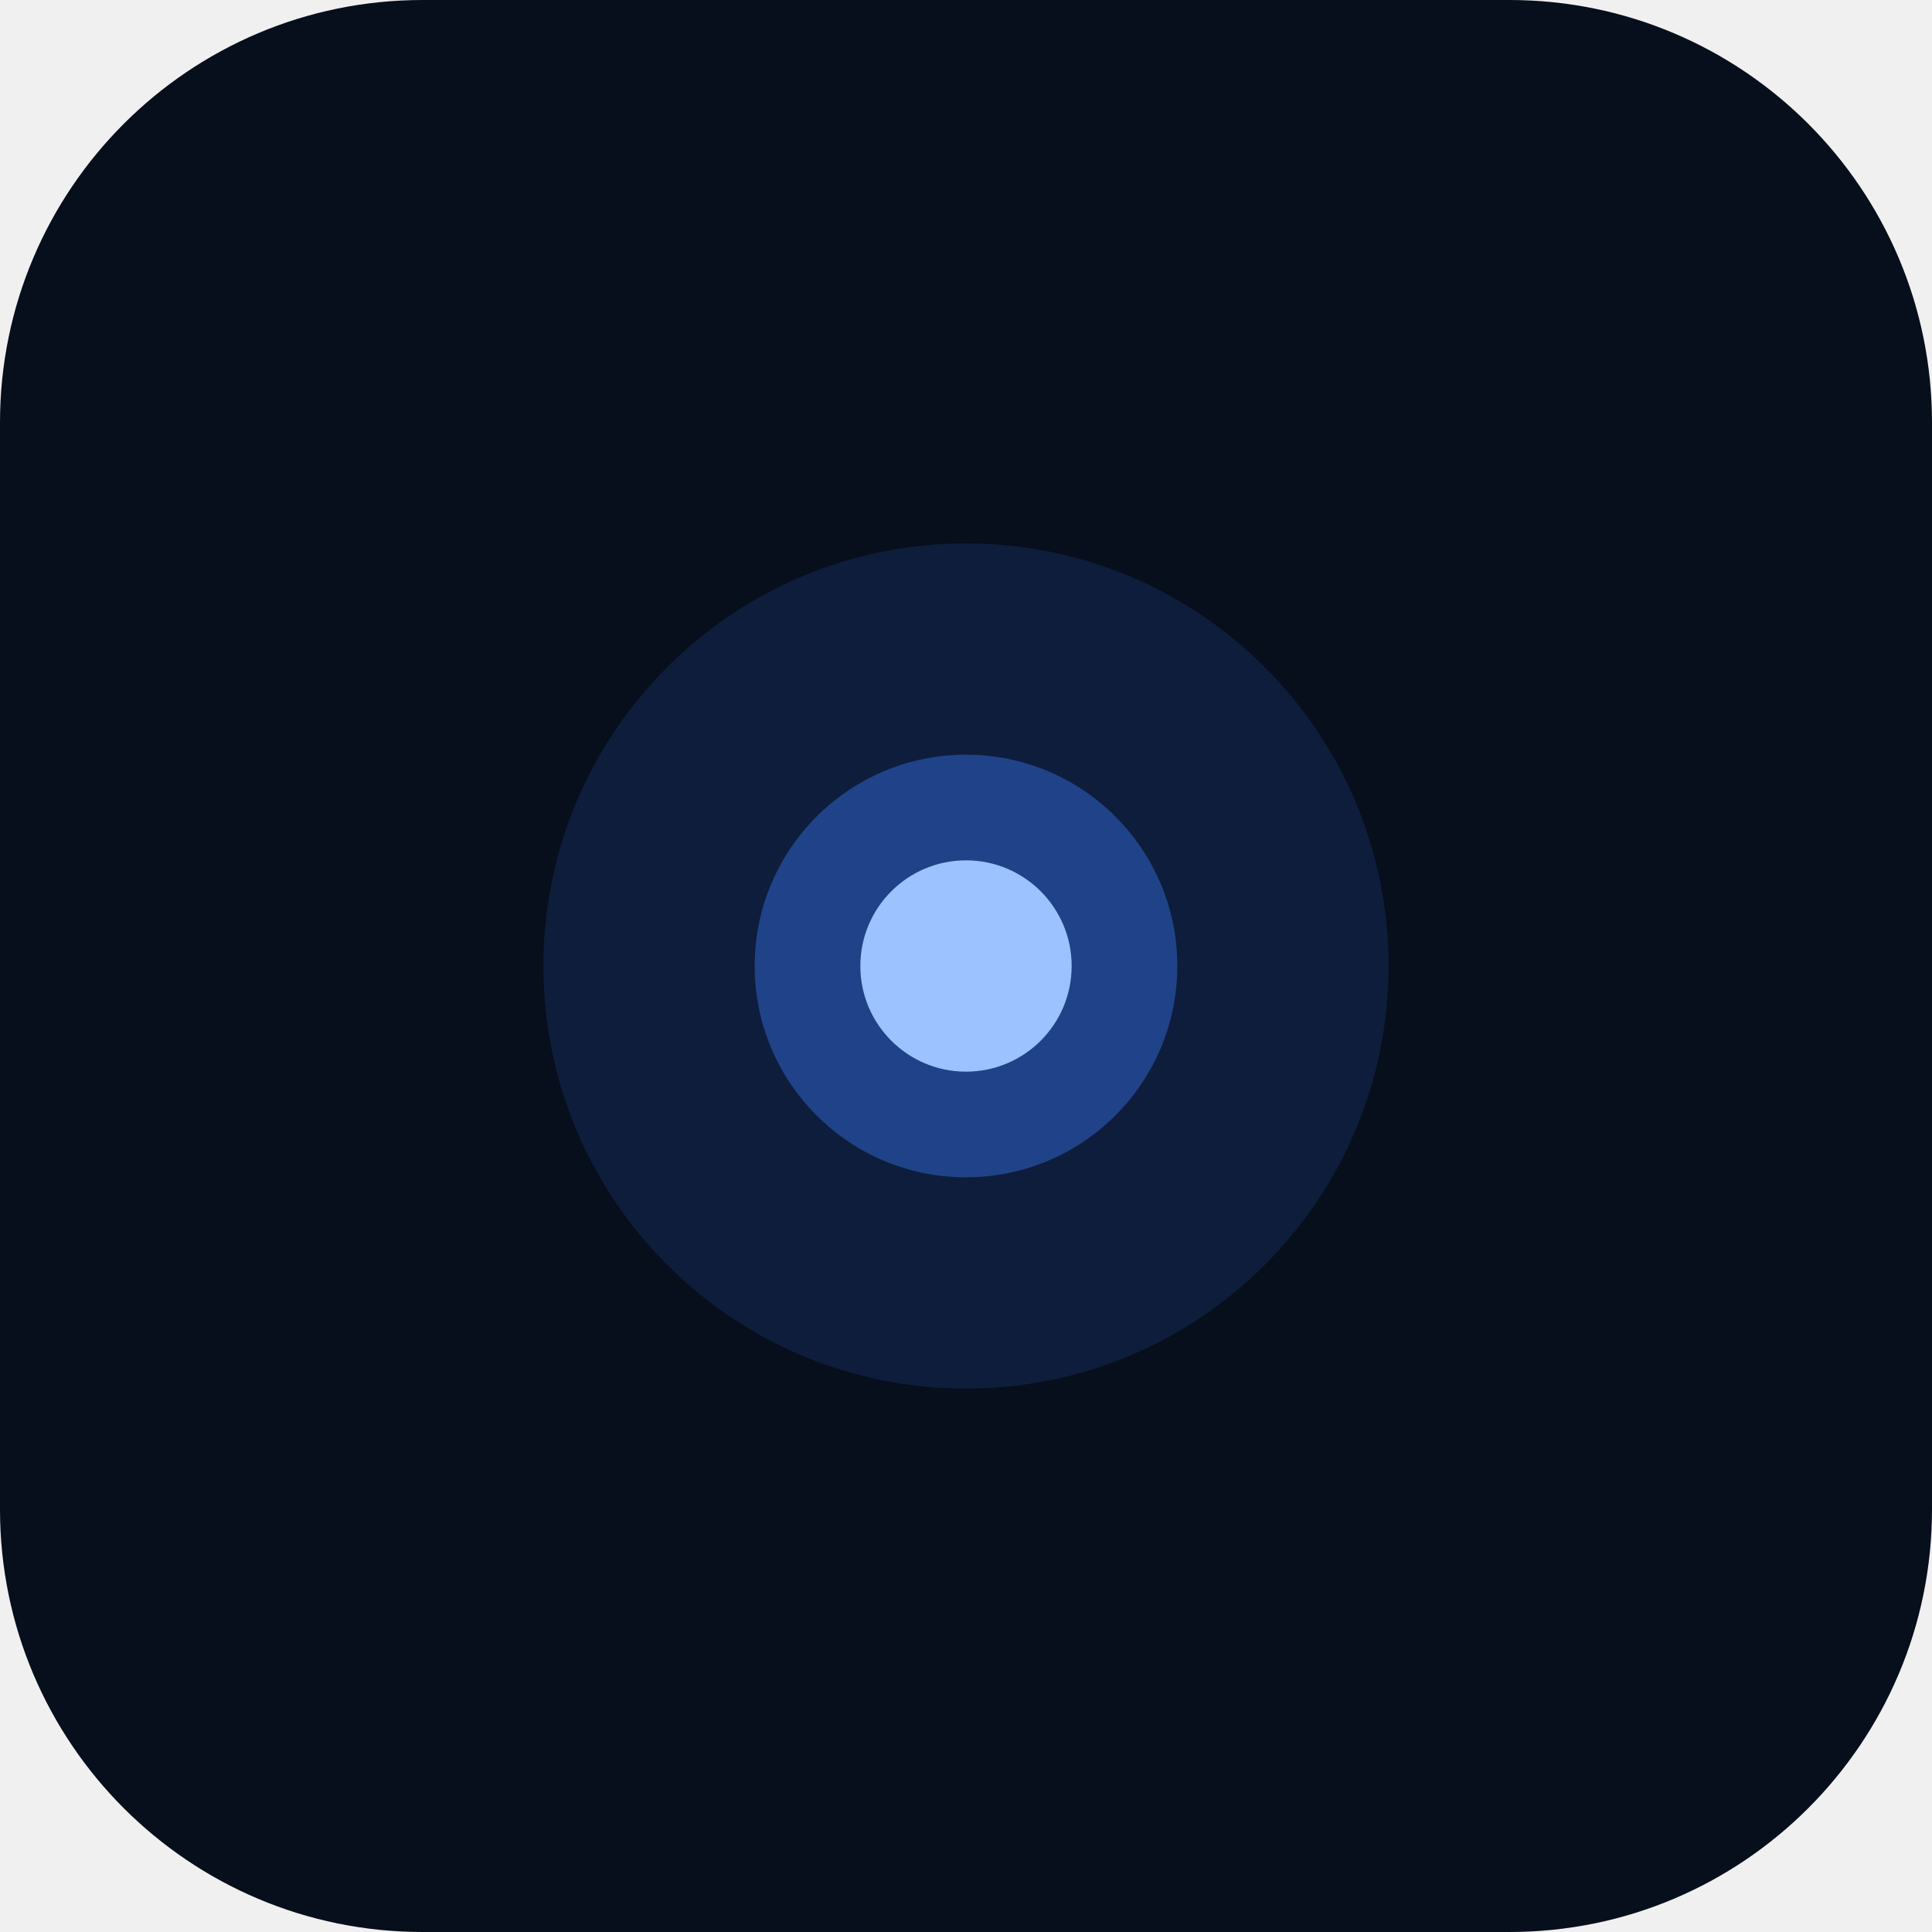
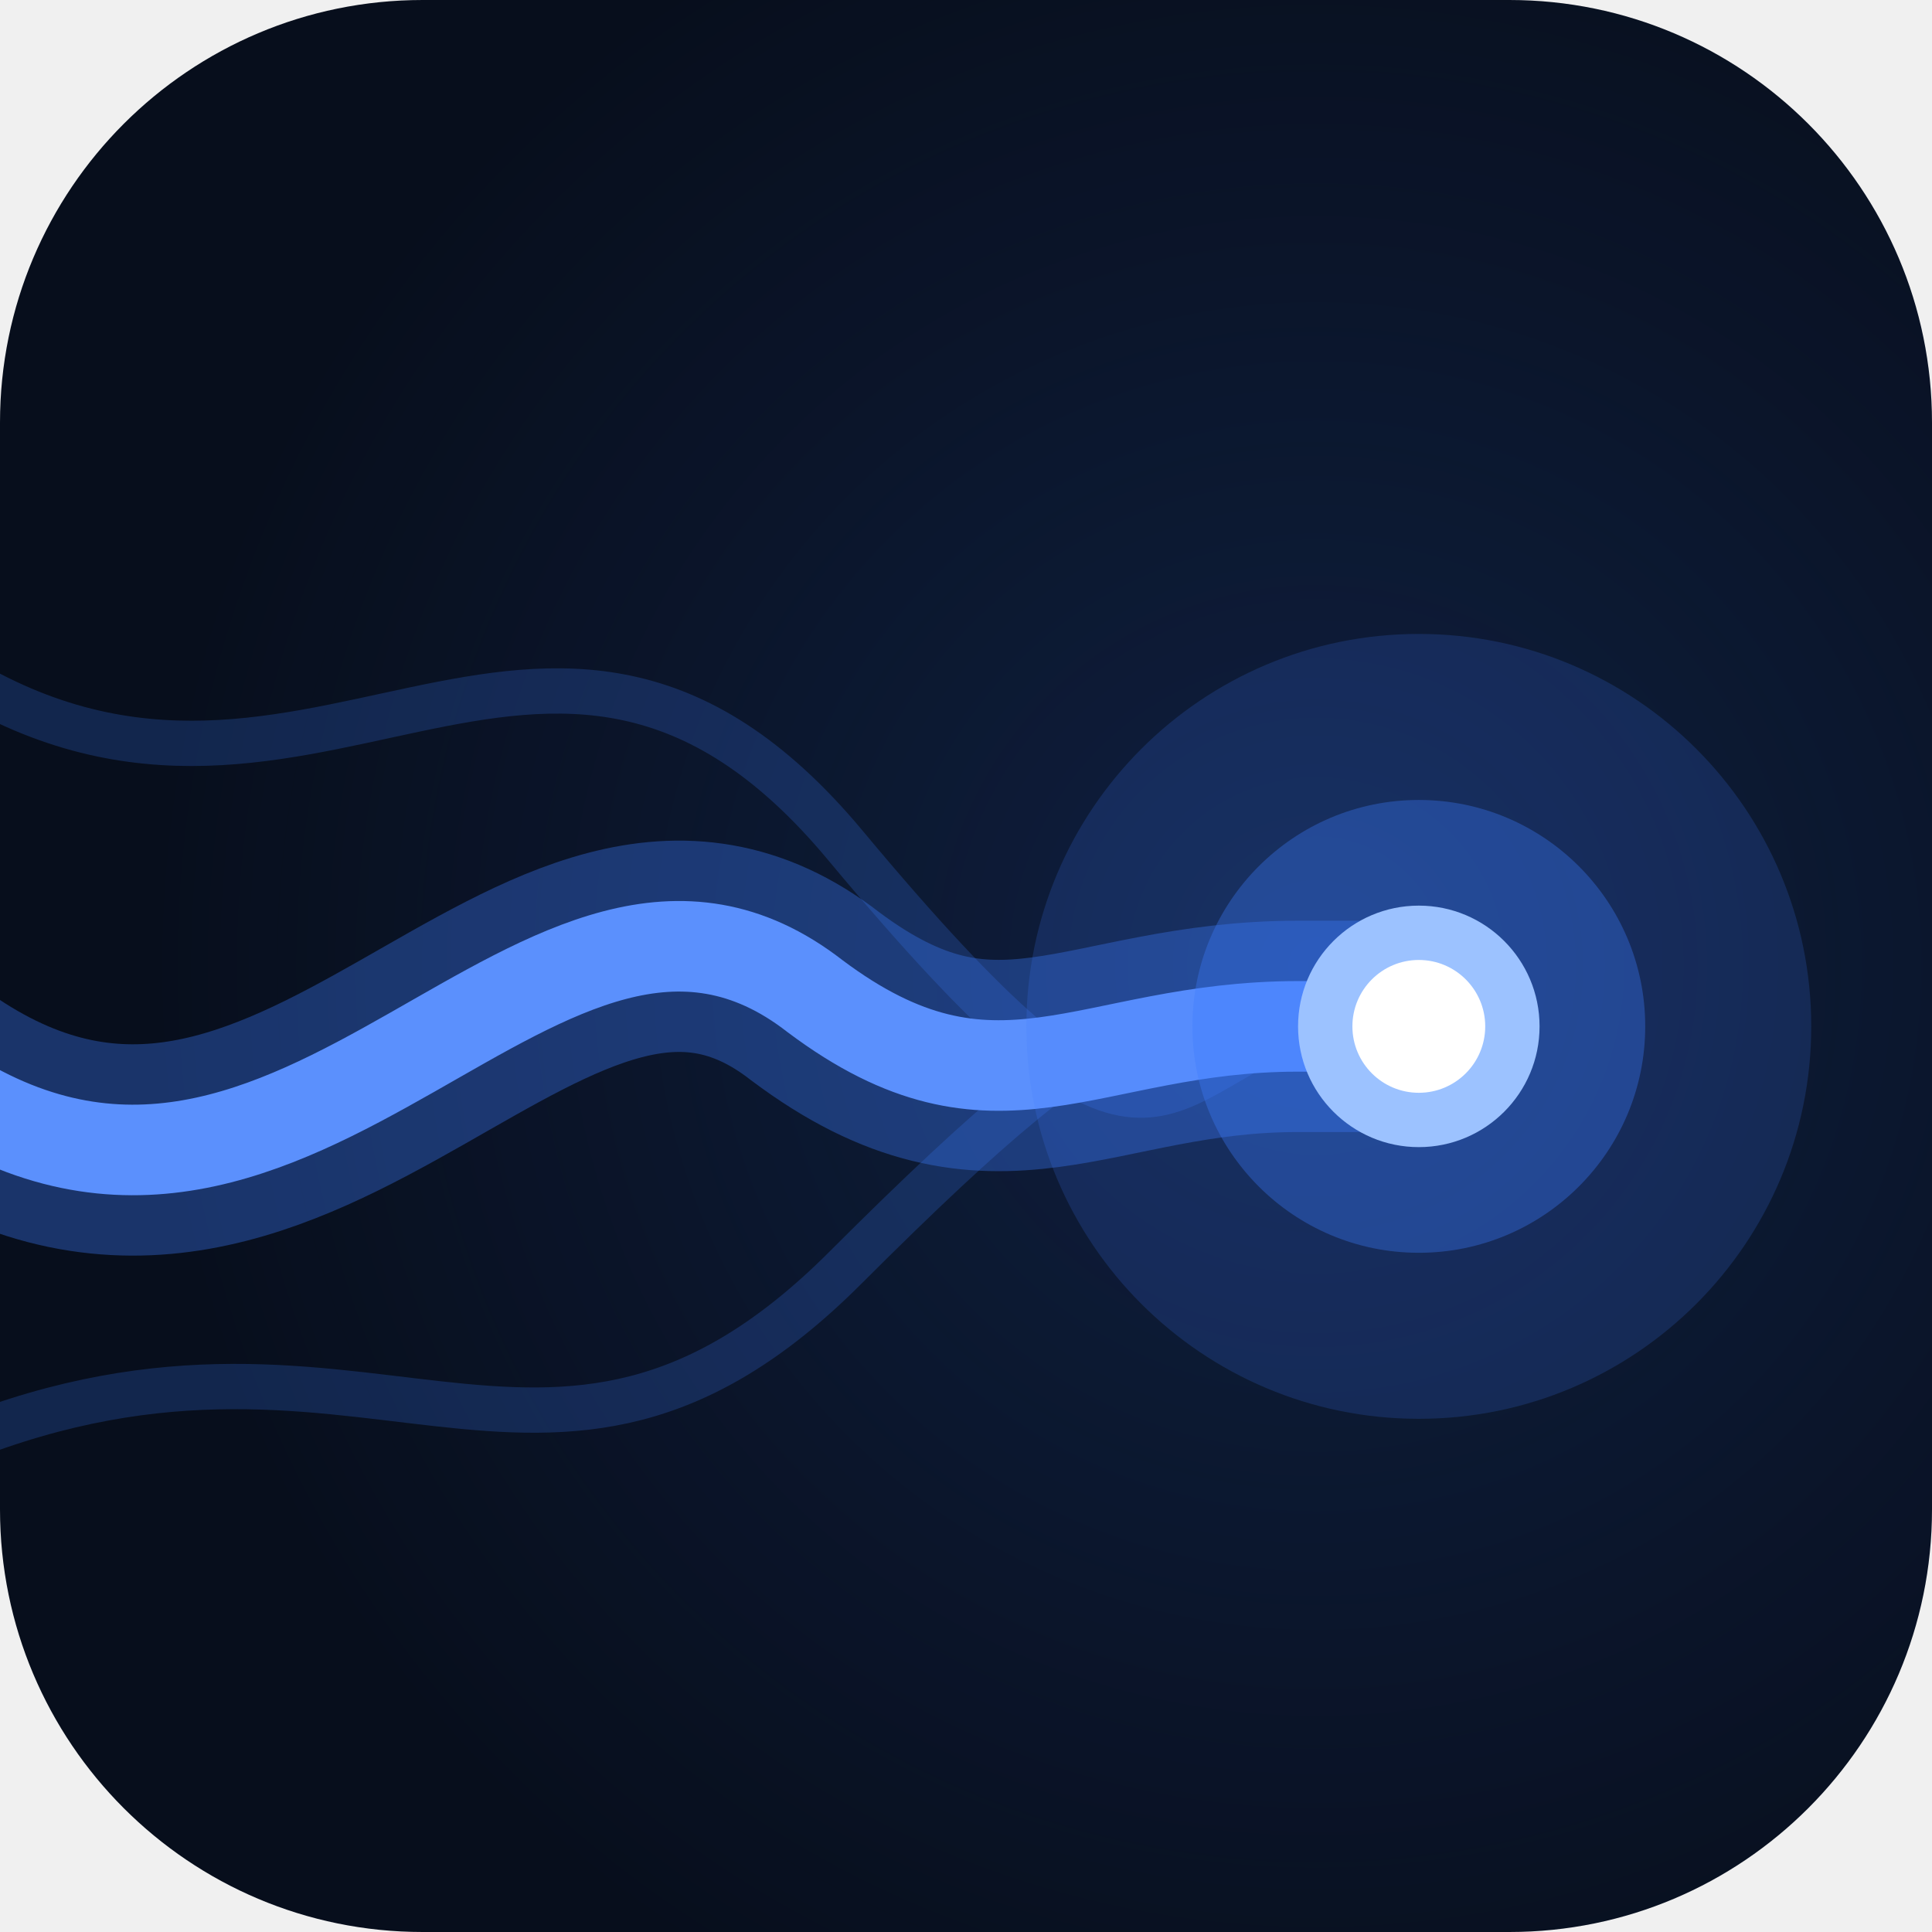
<svg xmlns="http://www.w3.org/2000/svg" viewBox="0 0 64 64">
+   <defs>
+     <radialGradient id="wash" cx="0.68" cy="0.5" r="0.6">
+       <stop offset="0" stop-color="#3D7BFD" stop-opacity="0.16" />
+       <stop offset="1" stop-color="#3D7BFD" stop-opacity="0" />
+     </radialGradient>
+   </defs>
  <rect width="64" height="64" rx="14" fill="#070E1C" />
-   <circle cx="32" cy="32" r="14" fill="#3D7BFD" opacity="0.14" />
-   <circle cx="32" cy="32" r="7" fill="#3D7BFD" opacity="0.4" />
-   <circle cx="32" cy="32" r="3.5" fill="#9CC2FF" />
+   <rect width="64" height="64" rx="14" fill="url(#wash)" />
+   <path d="M-2 22 C 10 30, 18 16, 28 28 S 38 36, 43 34" stroke="#3D7BFD" stroke-opacity="0.22" stroke-width="1.5" fill="none" />
+   <path d="M-2 48 C 12 42, 18 52, 28 42 S 38 34, 43 34" stroke="#3D7BFD" stroke-opacity="0.22" stroke-width="1.5" fill="none" />
+   <path d="M-2 36 C 10 44, 18 26, 27 33 C 33 37.5, 36 34, 43 34 L 46 34" stroke="#3D7BFD" stroke-opacity="0.35" stroke-width="7" stroke-linecap="round" fill="none" />
+   <path d="M-2 36 C 10 44, 18 26, 27 33 C 33 37.5, 36 34, 43 34 L 46 34" stroke="#5B90FD" stroke-width="3" stroke-linecap="round" fill="none" />
+   <circle cx="47" cy="34" r="13" fill="#3D7BFD" opacity="0.18" />
+   <circle cx="47" cy="34" r="7.5" fill="#3D7BFD" opacity="0.35" />
+   <circle cx="47" cy="34" r="4" fill="#9CC2FF" />
+   <circle cx="47" cy="34" r="2.2" fill="#FFFFFF" />
</svg>
